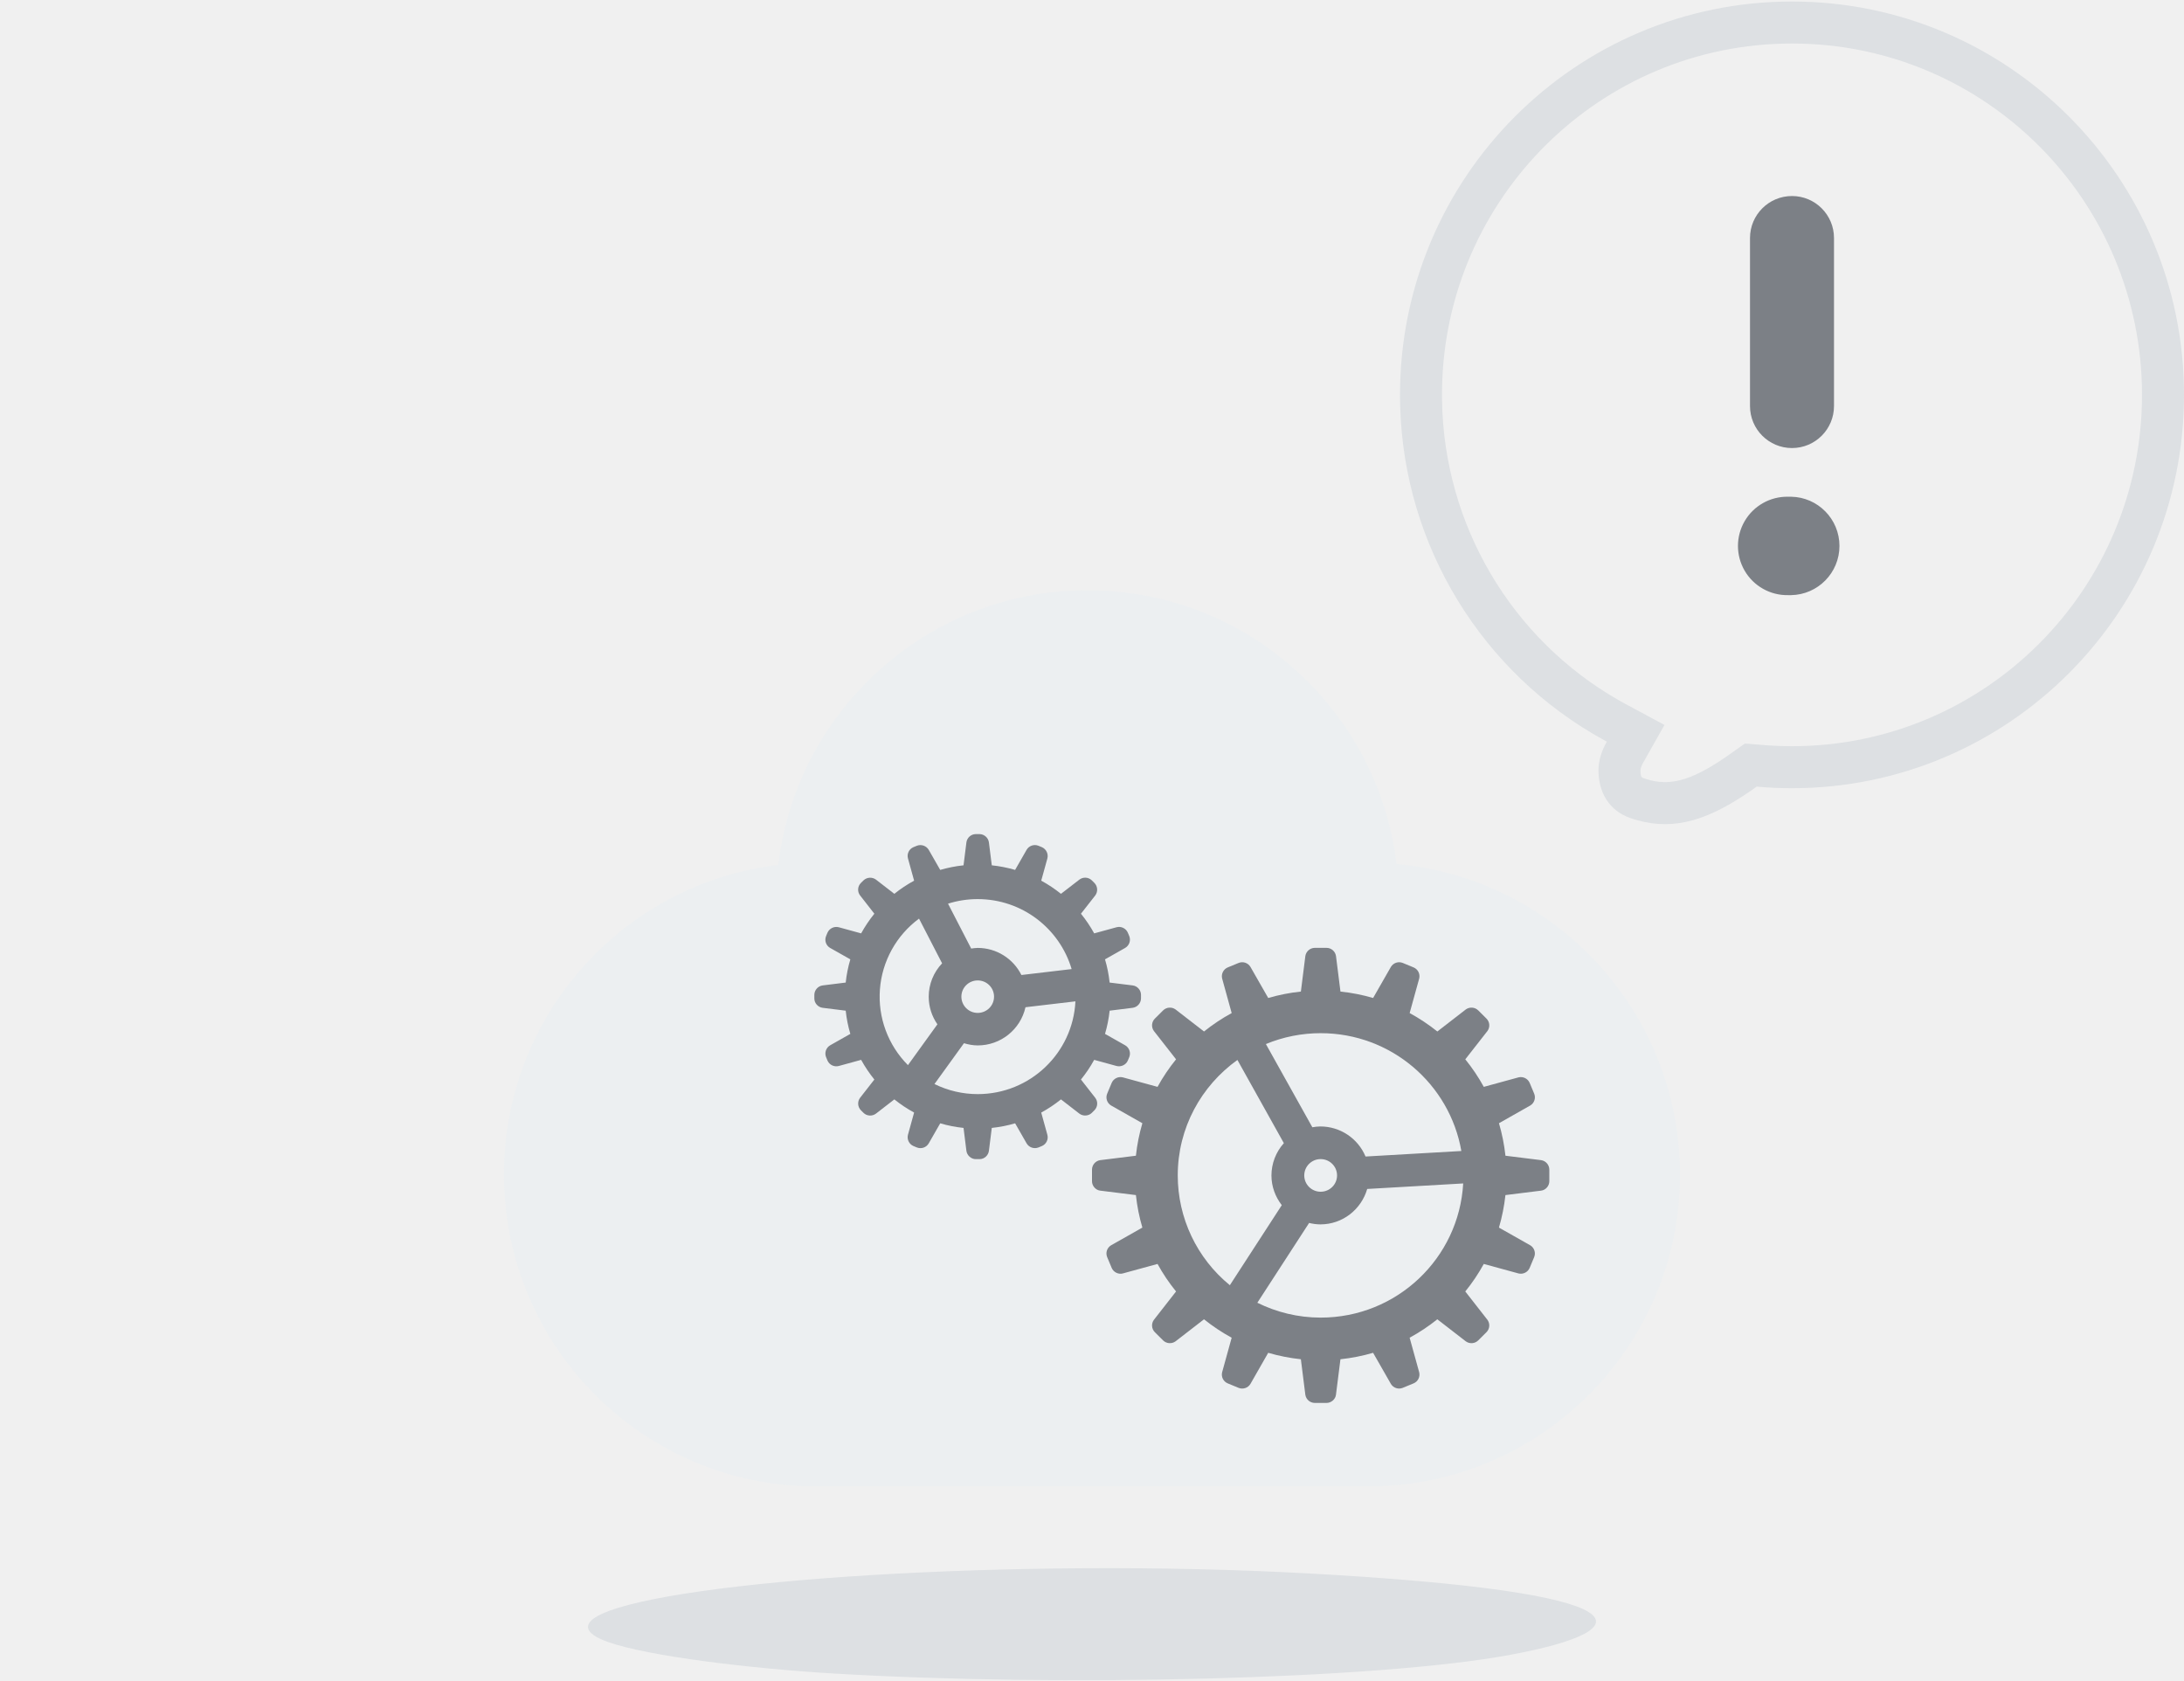
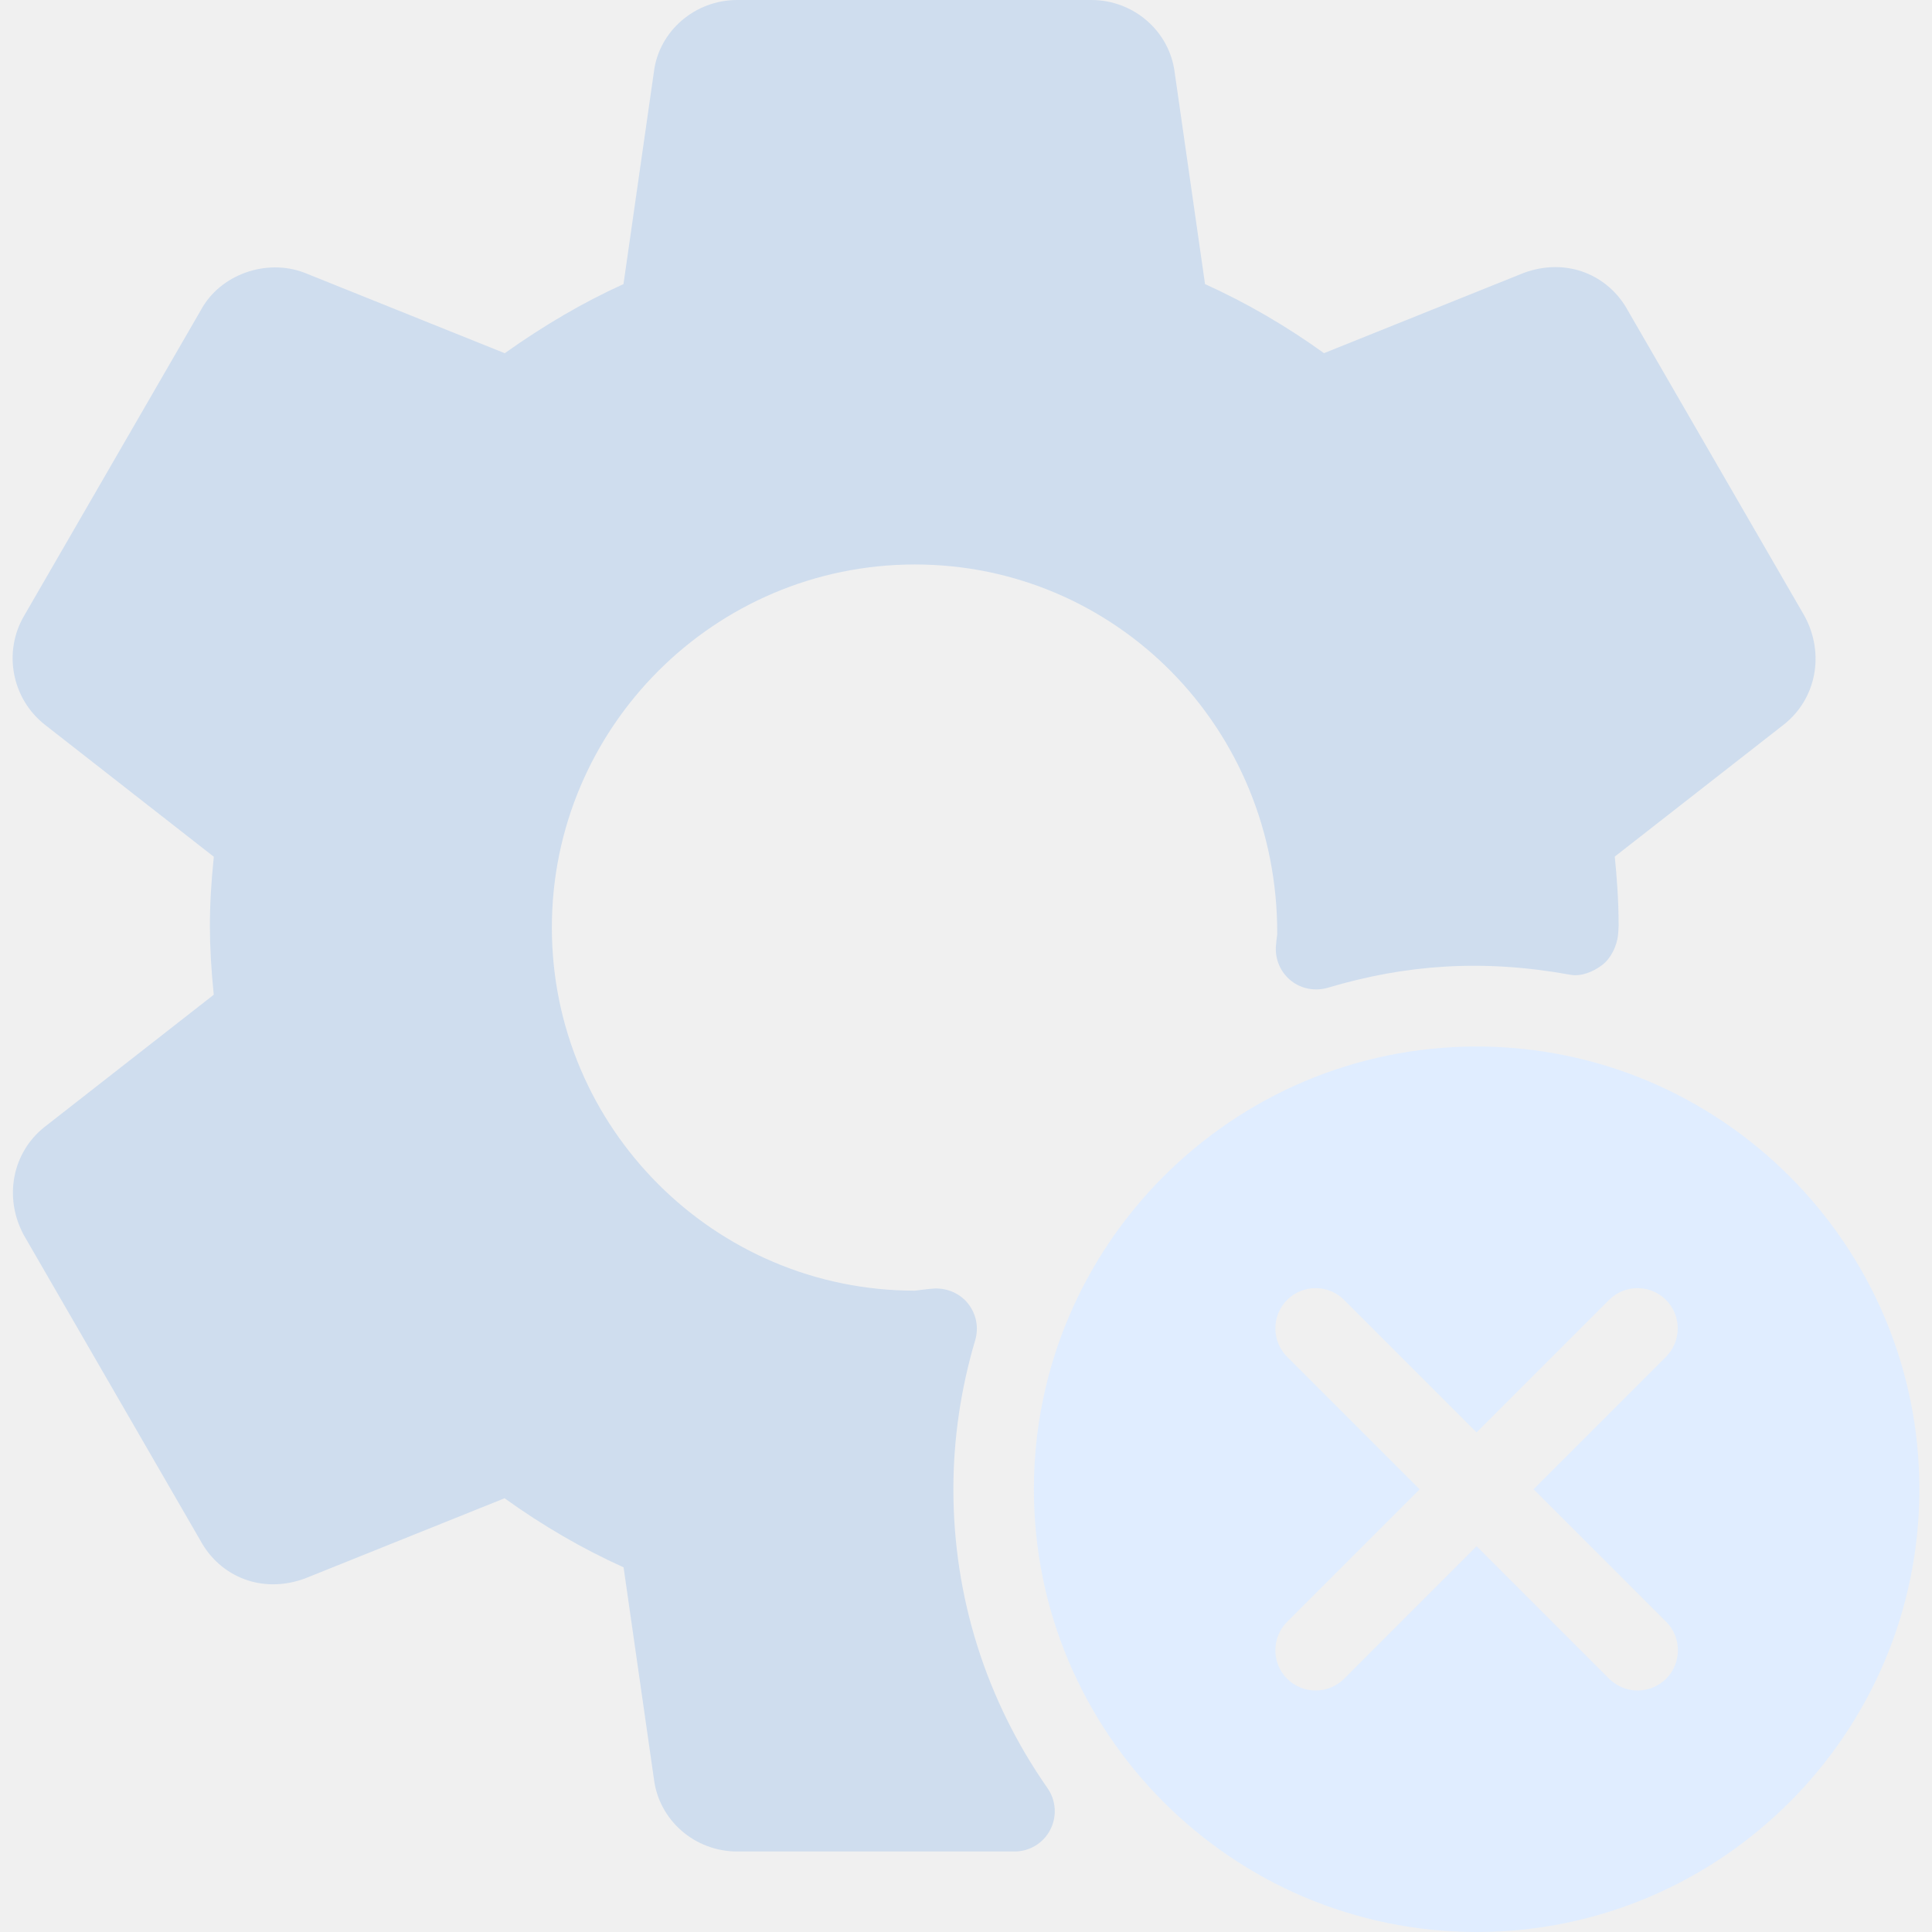
- <svg xmlns="http://www.w3.org/2000/svg" width="156" height="120">
-   <g fill="none" fill-rule="evenodd">
-     <path d="M0 0h156v120H0z" />
-     <path fill="#DDE0E3" d="M43.429 117.273c2.862 1.018 10.204 1.899 16.12 2.25 16.159.964 38.736.44 48.307-1.33 9.642-1.785 10.07-4.485-14.44-5.821-20.872-1.14-45.235.484-50.445 2.9-1.398.65-1.321 1.37.458 2.001" />
-     <path fill="#DDE0E3" fill-rule="nonzero" d="M128 .108c15.464 0 28 12.578 28 28.093s-12.536 28.093-28 28.093c-.425 0-.85-.01-1.272-.028l-.633-.036-.617-.05-.382.271c-3.005 2.08-5.43 2.892-8.144 2.13l-.282-.085-.243-.081c-1.506-.527-2.252-1.846-2.252-3.414 0-.584.169-1.178.44-1.733l.123-.236.036-.065-.197-.105a28.1 28.1 0 0 1-14.564-23.815l-.01-.465L100 28.2C100 12.686 112.536.108 128 .108zm0 3c-13.667 0-24.776 11.009-24.997 24.658l-.003.415.002.36c.12 8.946 4.958 17.091 12.617 21.466l.379.212 2.894 1.556-1.527 2.704c-.133.243-.19.435-.19.522 0 .375.048.493.159.55l.044.019.203.068c1.622.517 3.113.162 5.513-1.452l.27-.185 1.27-.897 1.663.133c.565.038 1.133.057 1.703.057 13.805 0 25-11.232 25-25.093S141.805 3.108 128 3.108z" />
-     <path fill="#7C8086" d="M127.934 35.476a3.515 3.515 0 0 1 0 7.029h-.22a3.515 3.515 0 1 1 .001-7.029zM128 14a3 3 0 0 1 3 3v12a3 3 0 1 1-6 0V17a3 3 0 0 1 3-3z" />
-     <path d="M36 41h84v65H36z" />
-     <path fill="#ECEFF1" d="M97.758 106.159H58.242c-12.266 0-22.243-9.99-22.243-22.27a22.161 22.161 0 0 1 6.345-15.575c3.584-3.663 8.227-5.944 13.25-6.537a22.13 22.13 0 0 1 6.53-13.267 22.089 22.089 0 0 1 15.555-6.35 22.098 22.098 0 0 1 15.554 6.349 22.162 22.162 0 0 1 6.522 13.2C111.087 62.725 120 72.284 120 83.89c0 12.28-9.98 22.269-22.243 22.269h.002z" />
-     <path fill="#7C8086" d="M94.333 94.104c-1.626 0-3.158-.388-4.523-1.061l3.698-5.7c.26.062.528.103.805.103 1.594 0 2.922-1.073 3.345-2.53l6.856-.394c-.301 5.34-4.737 9.582-10.18 9.582zm-6.486-2.313a10.12 10.12 0 0 1-3.722-7.843c0-3.4 1.684-6.402 4.262-8.246l3.317 5.942a3.466 3.466 0 0 0-.887 2.305c0 .803.283 1.534.739 2.125l-3.71 5.717zm7.657-7.842c0 .644-.524 1.165-1.172 1.165-.647 0-1.171-.521-1.171-1.165s.524-1.166 1.171-1.166c.648 0 1.172.522 1.172 1.166zm-1.17-10.159c5.04 0 9.216 3.638 10.048 8.415l-6.843.394a3.497 3.497 0 0 0-3.226-2.147c-.197 0-.386.026-.574.058l-3.319-5.944a10.233 10.233 0 0 1 3.913-.776zm15.753 9.069-2.555-.317a13.36 13.36 0 0 0-.463-2.321l2.237-1.267a.683.683 0 0 0 .28-.84l-.322-.77a.69.69 0 0 0-.795-.399l-2.483.679a13.287 13.287 0 0 0-1.322-1.967l1.582-2.022a.684.684 0 0 0-.066-.884l-.593-.59a.691.691 0 0 0-.888-.065l-2.032 1.573a13.46 13.46 0 0 0-1.978-1.316l.683-2.469a.685.685 0 0 0-.4-.791l-.775-.32a.688.688 0 0 0-.845.28l-1.272 2.223a13.14 13.14 0 0 0-2.333-.458l-.32-2.544a.686.686 0 0 0-.675-.578h-.838a.69.69 0 0 0-.674.578l-.32 2.544c-.8.083-1.58.239-2.333.458l-1.272-2.224a.685.685 0 0 0-.844-.278l-.775.319a.684.684 0 0 0-.401.791l.682 2.47c-.698.38-1.36.821-1.976 1.315l-2.033-1.573a.689.689 0 0 0-.888.066l-.593.59a.68.68 0 0 0-.065.883l1.582 2.022c-.497.614-.942 1.27-1.323 1.967l-2.482-.679a.688.688 0 0 0-.795.398l-.321.77a.68.68 0 0 0 .279.841l2.236 1.267c-.22.748-.377 1.524-.462 2.321l-2.555.317a.687.687 0 0 0-.581.672v.833c0 .333.26.63.581.671l2.555.318c.085.796.241 1.573.462 2.322l-2.236 1.265a.68.68 0 0 0-.28.84l.322.77c.127.31.482.485.795.4l2.482-.679c.381.695.826 1.354 1.323 1.966l-1.582 2.024a.68.68 0 0 0 .065.883l.593.59a.691.691 0 0 0 .888.064L86 94.225c.616.494 1.278.935 1.976 1.316l-.682 2.469a.681.681 0 0 0 .401.791l.775.32a.69.69 0 0 0 .845-.278l1.271-2.225c.753.22 1.533.375 2.333.46l.32 2.542a.687.687 0 0 0 .674.578h.838c.335 0 .635-.26.674-.578l.321-2.542c.8-.085 1.58-.24 2.333-.46l1.272 2.225a.686.686 0 0 0 .845.277l.775-.319a.682.682 0 0 0 .4-.791l-.683-2.47c.7-.38 1.36-.821 1.978-1.315l2.032 1.573a.688.688 0 0 0 .888-.065l.593-.59a.682.682 0 0 0 .066-.882l-1.582-2.024c.497-.612.94-1.27 1.322-1.966l2.483.68a.69.69 0 0 0 .795-.4l.321-.77a.683.683 0 0 0-.279-.841l-2.237-1.265c.22-.749.376-1.526.463-2.322l2.555-.318c.324-.04.58-.34.58-.67v-.834a.687.687 0 0 0-.58-.672z" />
-     <path fill="#7C8086" d="M69.833 78.142a6.986 6.986 0 0 1-3.085-.72l2.106-2.915c.314.092.64.157.982.157a3.494 3.494 0 0 0 3.413-2.727l3.567-.42c-.18 3.688-3.232 6.625-6.983 6.625zm-4.98-2.07a6.927 6.927 0 0 1 .792-10.464l1.648 3.194a3.453 3.453 0 0 0-.956 2.38c0 .735.23 1.414.621 1.975l-2.104 2.914zm6.15-4.89c0 .641-.522 1.16-1.167 1.16a1.163 1.163 0 0 1-1.166-1.16c0-.64.522-1.16 1.166-1.16.645 0 1.167.52 1.167 1.16zm-1.17-6.968c3.18 0 5.859 2.11 6.712 4.998l-3.587.423a3.492 3.492 0 0 0-3.122-1.935c-.158 0-.311.026-.465.046l-1.655-3.206a7.017 7.017 0 0 1 2.117-.326zm11.072 6.165-1.646-.204a9.272 9.272 0 0 0-.33-1.658l1.44-.816a.687.687 0 0 0 .295-.84l-.105-.25a.686.686 0 0 0-.805-.387l-1.598.438a9.423 9.423 0 0 0-.945-1.404l1.02-1.303a.69.69 0 0 0-.052-.888l-.192-.192a.684.684 0 0 0-.892-.05l-1.311 1.012a9.632 9.632 0 0 0-1.41-.94l.439-1.589a.692.692 0 0 0-.39-.802l-.25-.103a.686.686 0 0 0-.845.293l-.82 1.433a9.538 9.538 0 0 0-1.666-.328l-.206-1.638a.69.69 0 0 0-.667-.592h-.272a.685.685 0 0 0-.668.592l-.205 1.638a9.538 9.538 0 0 0-1.666.328l-.82-1.433a.694.694 0 0 0-.844-.293l-.252.103a.68.68 0 0 0-.388.802l.44 1.59c-.5.27-.972.586-1.413.939l-1.31-1.013a.696.696 0 0 0-.891.051l-.193.192a.677.677 0 0 0-.05.888l1.017 1.303c-.354.437-.67.907-.944 1.404l-1.598-.438a.695.695 0 0 0-.806.388l-.103.25a.678.678 0 0 0 .293.84l1.442.815a9.185 9.185 0 0 0-.33 1.658l-1.647.204a.69.69 0 0 0-.594.664v.27c0 .338.267.624.594.665l1.647.205c.06.57.171 1.124.33 1.657l-1.442.816a.684.684 0 0 0-.293.84l.103.25a.688.688 0 0 0 .806.387l1.598-.438c.274.497.59.967.944 1.405l-1.018 1.303a.685.685 0 0 0 .051.886l.193.192c.24.239.63.254.892.052l1.31-1.014c.44.354.912.668 1.411.94l-.44 1.59a.688.688 0 0 0 .389.8l.252.104a.685.685 0 0 0 .844-.293l.82-1.432a9.357 9.357 0 0 0 1.666.328l.205 1.638c.042.327.34.592.668.592h.272c.34 0 .626-.266.667-.592l.206-1.638c.572-.06 1.13-.17 1.667-.328l.82 1.432a.69.69 0 0 0 .844.293l.25-.103a.68.68 0 0 0 .39-.8l-.44-1.59c.5-.273.971-.587 1.411-.941l1.31 1.014c.262.202.66.18.893-.052l.192-.192a.675.675 0 0 0 .051-.886L77.211 77.1c.356-.438.672-.908.945-1.405l1.598.438c.32.087.68-.087.805-.388l.105-.25a.681.681 0 0 0-.295-.84l-1.44-.815c.158-.533.27-1.088.33-1.657l1.646-.205a.69.69 0 0 0 .595-.664v-.27a.682.682 0 0 0-.595-.665z" />
+ <svg xmlns="http://www.w3.org/2000/svg" width="64" height="64" viewBox="0 0 64 64" fill="none">
+   <g clip-path="url(#clip0_2931_59704)">
+     <path d="M48.915 34.667C40.827 34.667 34.249 41.245 34.249 49.333C34.249 57.421 40.827 64 48.915 64C57.003 64 63.582 57.421 63.582 49.333C63.582 41.245 57.003 34.667 48.915 34.667ZM55.193 55.608C55.069 55.732 54.922 55.831 54.76 55.898C54.598 55.965 54.424 56 54.249 56C53.895 56 53.556 55.86 53.305 55.611L48.915 51.221L44.526 55.611C44.275 55.86 43.936 56 43.582 56C43.228 56 42.889 55.86 42.638 55.611C42.118 55.091 42.118 54.245 42.638 53.725L47.027 49.336L42.638 44.947C42.118 44.426 42.118 43.581 42.638 43.061C43.158 42.541 44.003 42.541 44.523 43.061L48.913 47.45L53.302 43.061C53.822 42.541 54.667 42.541 55.187 43.061C55.707 43.581 55.707 44.426 55.187 44.947L50.801 49.333L55.193 53.722C55.713 54.243 55.713 55.088 55.193 55.608Z" fill="#E0EDFF" />
+     <path d="M59.777 20.405L53.926 10.288C53.291 9.12 51.91 8.509 50.47 9.043L43.859 11.699C42.603 10.795 41.283 10.027 39.918 9.411L38.913 2.4C38.742 1.032 37.555 0 36.153 0H24.419C23.017 0 21.83 1.032 21.662 2.376L20.654 9.411C19.331 10.011 18.032 10.768 16.721 11.701L10.091 9.037C8.817 8.547 7.294 9.099 6.662 10.259L0.801 20.395C0.097 21.589 0.387 23.139 1.481 24.003L7.083 28.381C6.995 29.227 6.953 29.965 6.953 30.667C6.953 31.368 6.995 32.107 7.081 32.952L1.475 37.333C0.406 38.179 0.113 39.677 0.795 40.925L6.646 51.045C7.283 52.211 8.659 52.821 10.104 52.288L16.715 49.632C17.971 50.536 19.291 51.304 20.657 51.92L21.662 58.931C21.83 60.301 23.017 61.333 24.419 61.333H33.609C34.107 61.333 34.561 61.056 34.79 60.616C34.902 60.4 34.953 60.157 34.938 59.914C34.922 59.671 34.841 59.437 34.702 59.237C32.659 56.315 31.582 52.891 31.582 49.333C31.582 47.675 31.825 46.013 32.305 44.395C32.365 44.19 32.376 43.973 32.336 43.764C32.295 43.554 32.205 43.357 32.073 43.189C31.803 42.848 31.39 42.669 30.955 42.683C30.811 42.691 30.67 42.709 30.307 42.755C23.675 42.755 18.281 37.36 18.281 30.728C18.281 24.096 23.675 18.699 30.307 18.699C36.939 18.699 42.334 24.093 42.31 30.947C42.291 31.088 42.273 31.229 42.264 31.373C42.254 31.586 42.294 31.799 42.382 31.993C42.47 32.188 42.604 32.358 42.771 32.491C43.112 32.76 43.56 32.84 43.977 32.723C46.569 31.949 49.126 31.765 52.025 32.291C52.377 32.355 52.769 32.195 53.067 31.973C53.363 31.752 53.56 31.341 53.6 30.973C53.606 30.925 53.619 30.709 53.619 30.661C53.619 29.832 53.56 29.051 53.491 28.376L59.094 24C60.163 23.157 60.459 21.659 59.777 20.405Z" fill="#CFDDEE" />
  </g>
+   <defs>
+     <clipPath id="clip0_2931_59704">
+       <rect width="64" height="64" fill="white" />
+     </clipPath>
+   </defs>
</svg>
